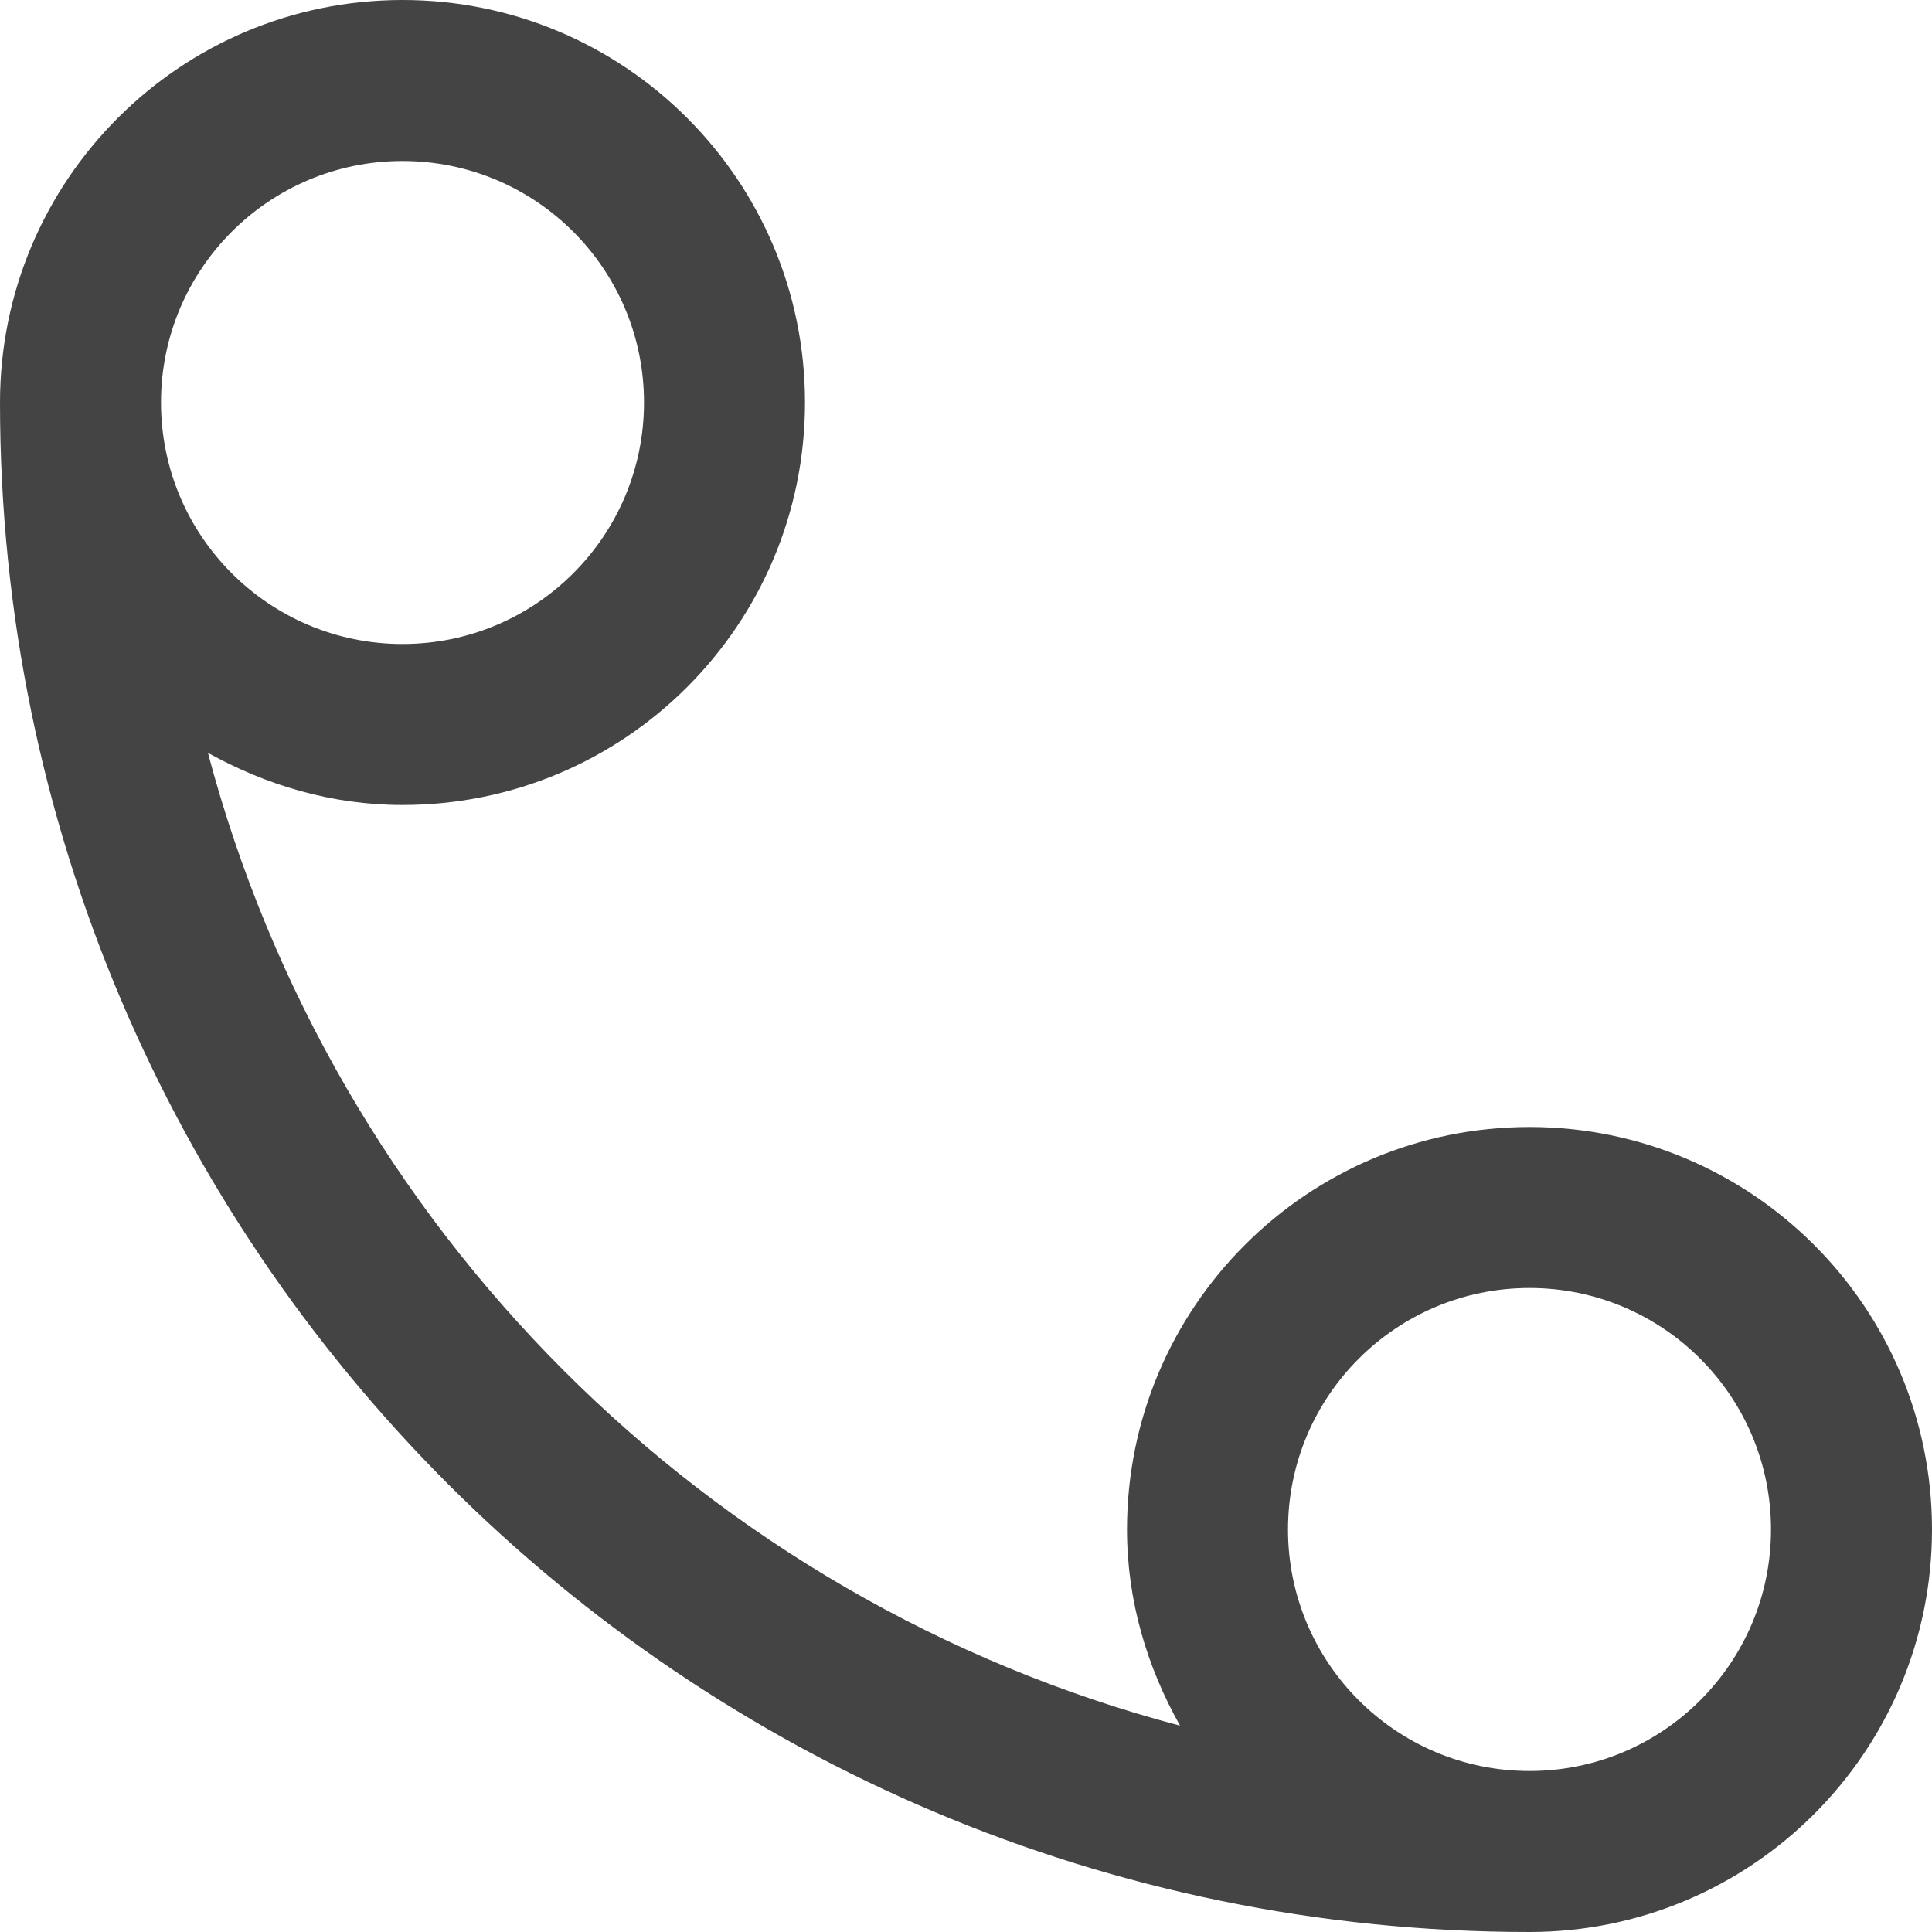
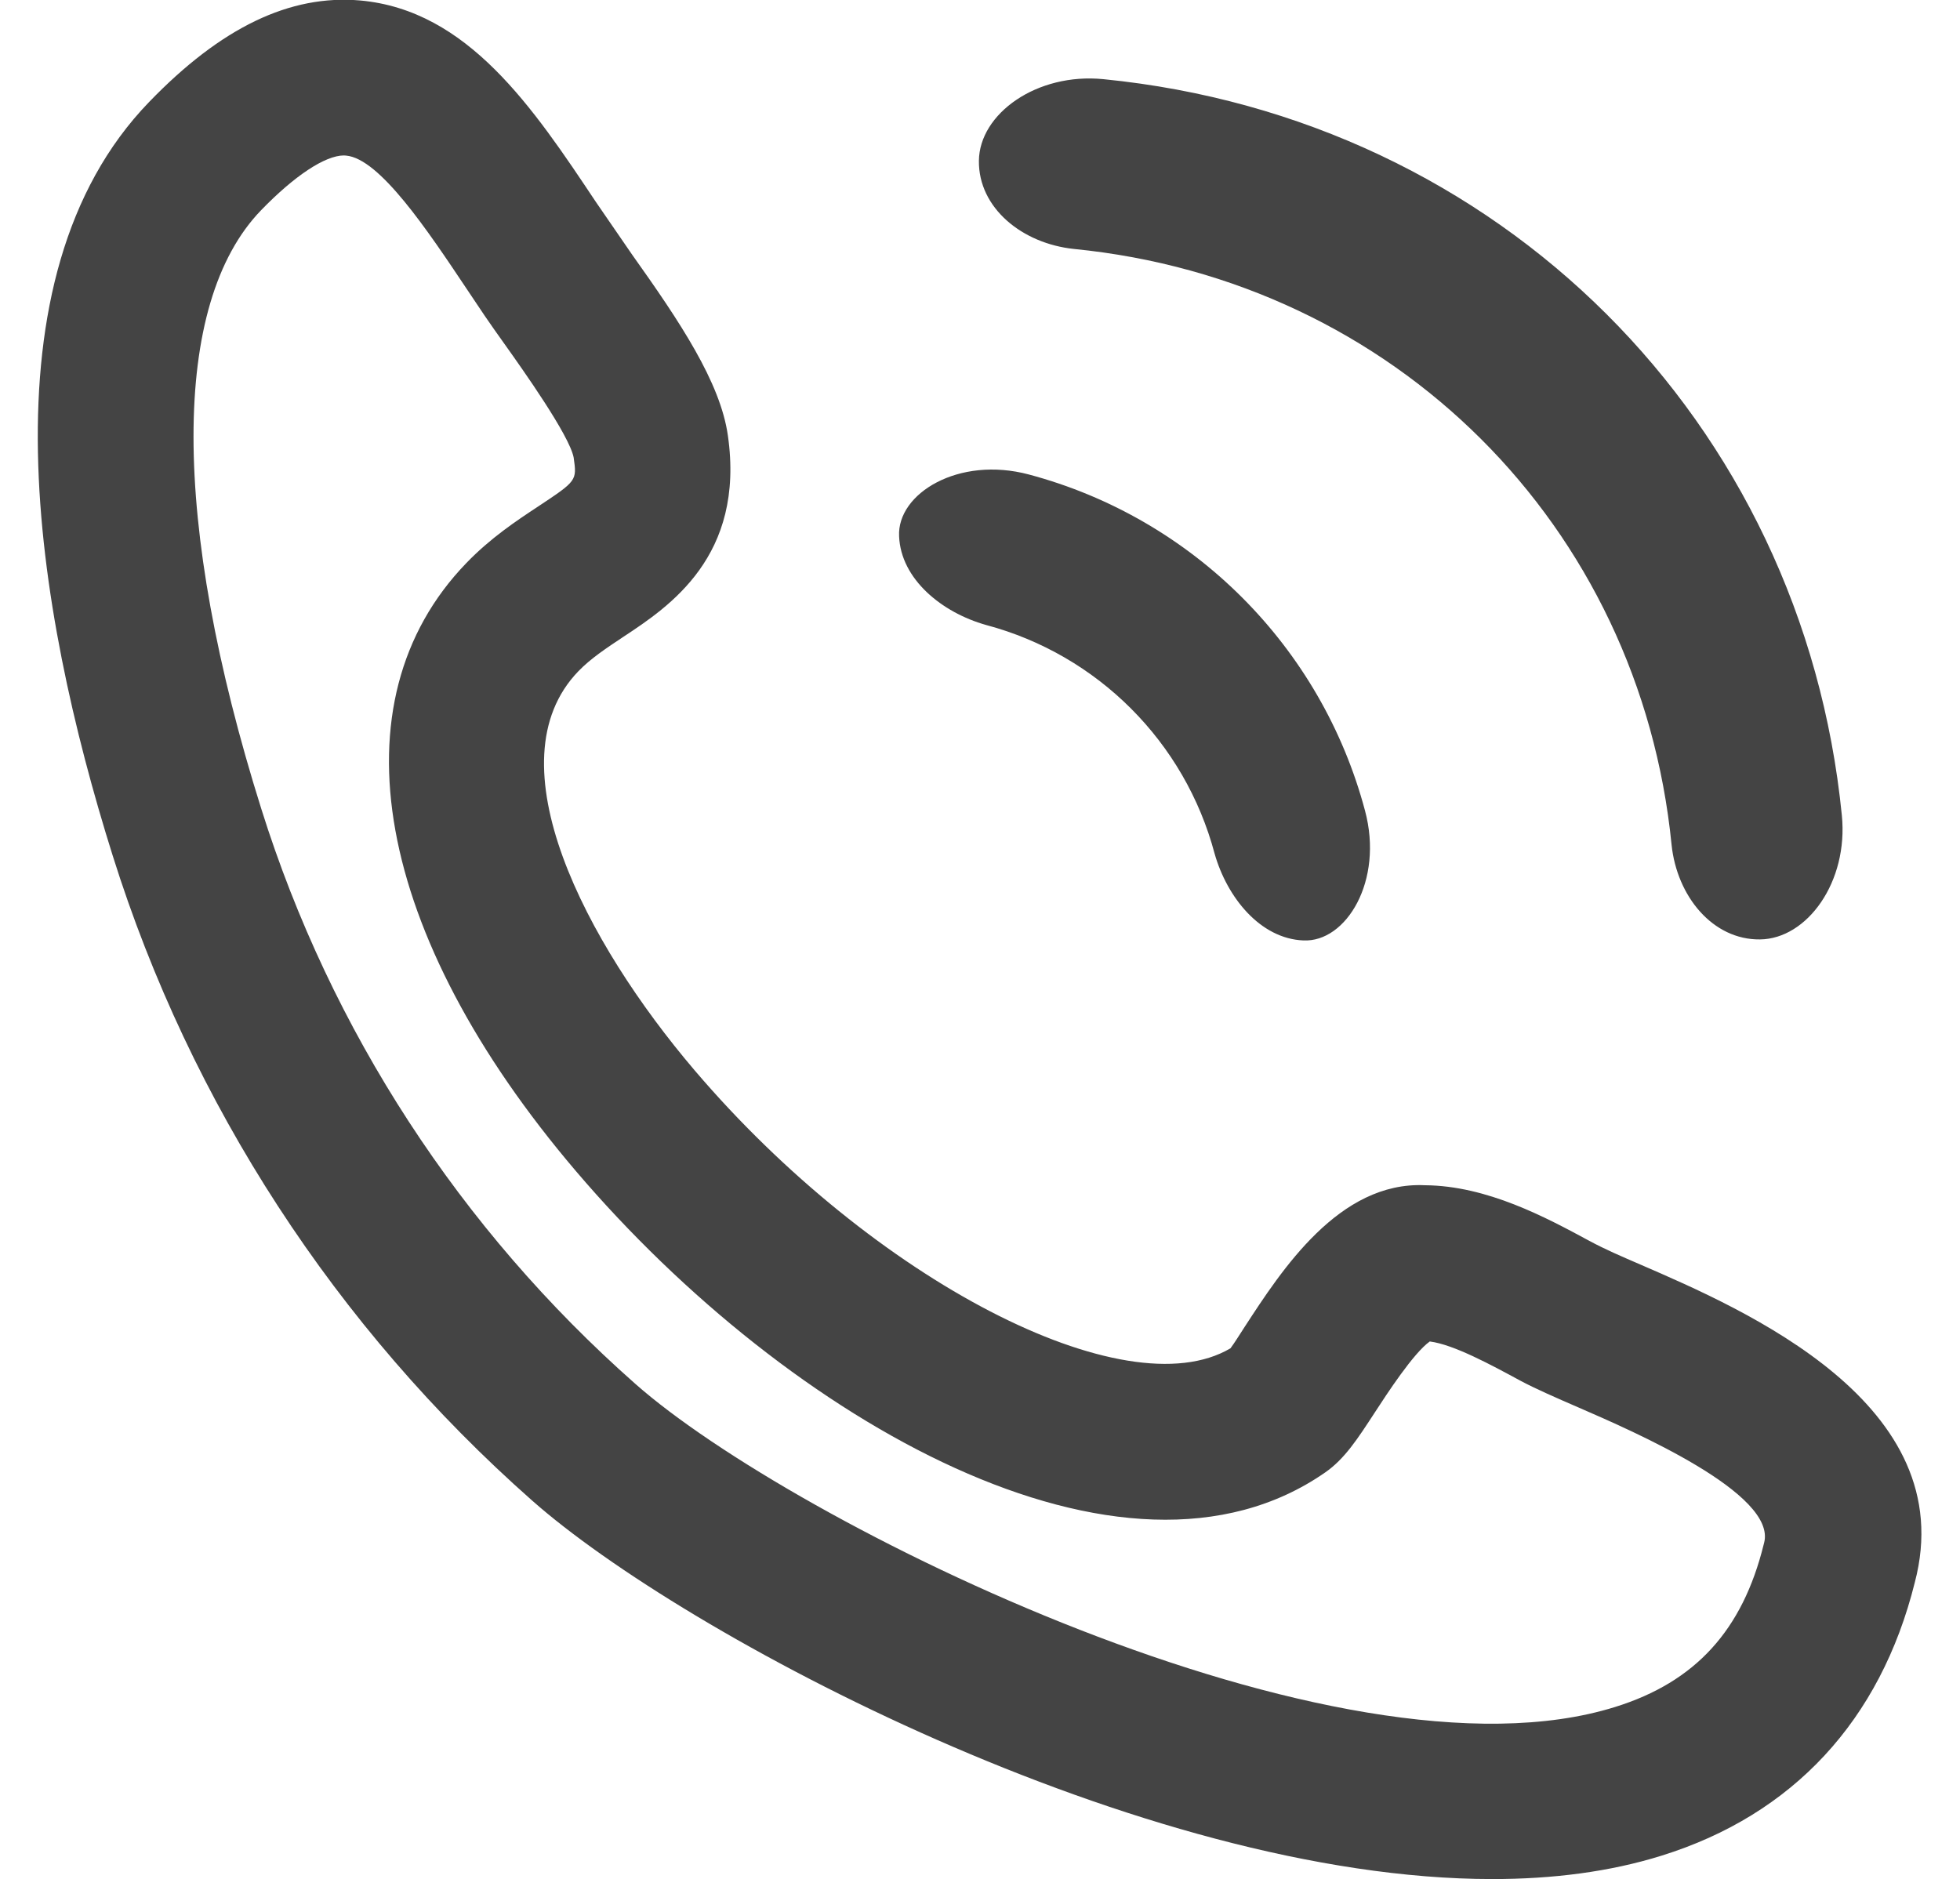
- <svg xmlns="http://www.w3.org/2000/svg" preserveAspectRatio="xMidYMid" width="24" height="24" viewBox="0 0 24 24">
+ <svg xmlns="http://www.w3.org/2000/svg" preserveAspectRatio="xMidYMid" width="24" height="23.011" viewBox="0 0 25 23.97">
  <defs>
    <style>
      .cls-1 {
        fill: #444;
        fill-rule: evenodd;
      }
    </style>
  </defs>
-   <path d="M19.000,24.000 C19.000,24.000 19.000,24.000 19.000,24.000 L19.000,24.000 C8.507,24.000 -0.000,15.493 -0.000,5.000 L0.000,5.000 C0.000,2.238 2.239,0.000 5.000,0.000 C7.761,0.000 10.000,2.239 10.000,5.000 C10.000,7.761 7.761,10.000 5.000,10.000 C4.118,10.000 3.303,9.752 2.583,9.352 C4.142,15.242 8.771,19.882 14.659,21.437 C14.252,20.713 14.000,19.890 14.000,19.000 C14.000,16.239 16.239,14.000 19.000,14.000 C21.761,14.000 24.000,16.239 24.000,19.000 C24.000,21.761 21.761,24.000 19.000,24.000 ZM5.000,8.000 C6.657,8.000 8.000,6.657 8.000,5.000 C8.000,3.343 6.657,2.000 5.000,2.000 C3.343,2.000 2.000,3.343 2.000,5.000 C2.000,6.657 3.343,8.000 5.000,8.000 ZM19.000,16.000 C17.343,16.000 16.000,17.343 16.000,19.000 C16.000,20.657 17.343,22.000 19.000,22.000 C20.657,22.000 22.000,20.657 22.000,19.000 C22.000,17.343 20.657,16.000 19.000,16.000 Z" class="cls-1" />
+   <path d="M21.969,11.984 C21.367,11.991 20.909,11.435 20.841,10.775 C20.435,6.702 17.305,3.580 13.219,3.176 C12.557,3.107 11.999,2.652 12.006,2.051 C12.012,1.452 12.743,0.925 13.595,1.010 C18.644,1.510 22.512,5.367 23.013,10.401 C23.098,11.250 22.570,11.978 21.969,11.984 ZM16.931,10.342 C17.171,11.237 16.690,12.023 16.145,11.997 C15.596,11.975 15.171,11.450 15.012,10.888 C14.633,9.465 13.520,8.352 12.098,7.973 C11.535,7.815 11.010,7.389 10.988,6.840 C10.962,6.295 11.748,5.814 12.643,6.053 C14.736,6.611 16.374,8.249 16.931,10.342 ZM15.215,17.200 C15.267,17.130 15.326,17.035 15.395,16.928 C15.866,16.205 16.600,15.068 17.696,15.120 C18.489,15.126 19.242,15.532 19.793,15.830 C20.003,15.943 20.206,16.029 20.444,16.132 C21.776,16.709 24.547,17.908 23.943,20.189 C23.506,21.945 22.390,23.150 20.715,23.672 C20.053,23.879 19.324,23.971 18.556,23.971 C14.073,23.971 8.235,20.846 6.308,19.143 C3.803,16.931 1.953,14.086 0.957,10.914 C-0.031,7.770 -0.752,3.549 1.422,1.301 C2.341,0.349 3.219,-0.072 4.114,0.006 C5.489,0.130 6.319,1.374 7.121,2.577 L7.581,3.246 C8.193,4.106 8.707,4.874 8.804,5.555 C9.025,7.097 8.054,7.739 7.474,8.122 C7.259,8.265 7.055,8.399 6.897,8.563 C5.778,9.723 6.996,12.029 8.379,13.653 C10.663,16.334 13.874,17.993 15.215,17.200 ZM6.867,14.941 C4.297,11.924 3.760,8.952 5.467,7.184 C5.777,6.862 6.110,6.642 6.378,6.465 C6.879,6.133 6.879,6.133 6.837,5.836 C6.781,5.550 6.186,4.713 5.962,4.398 C5.863,4.259 5.774,4.134 5.703,4.029 L5.469,3.680 C4.976,2.942 4.363,2.023 3.935,1.985 C3.926,1.984 3.917,1.983 3.907,1.983 C3.667,1.983 3.276,2.242 2.850,2.682 C1.700,3.871 1.701,6.655 2.853,10.319 C3.740,13.146 5.390,15.682 7.624,17.654 C9.616,19.415 16.582,22.884 20.123,21.775 C21.144,21.457 21.746,20.798 22.016,19.703 L22.021,19.684 C22.191,19.054 20.347,18.256 19.654,17.955 C19.353,17.825 19.098,17.712 18.923,17.619 C18.535,17.409 18.062,17.152 17.757,17.113 C17.549,17.261 17.210,17.782 17.059,18.014 C16.833,18.361 16.670,18.612 16.424,18.783 C13.861,20.567 9.587,18.135 6.867,14.941 Z" transform="translate(0.48)" class="cls-1" />
</svg>
